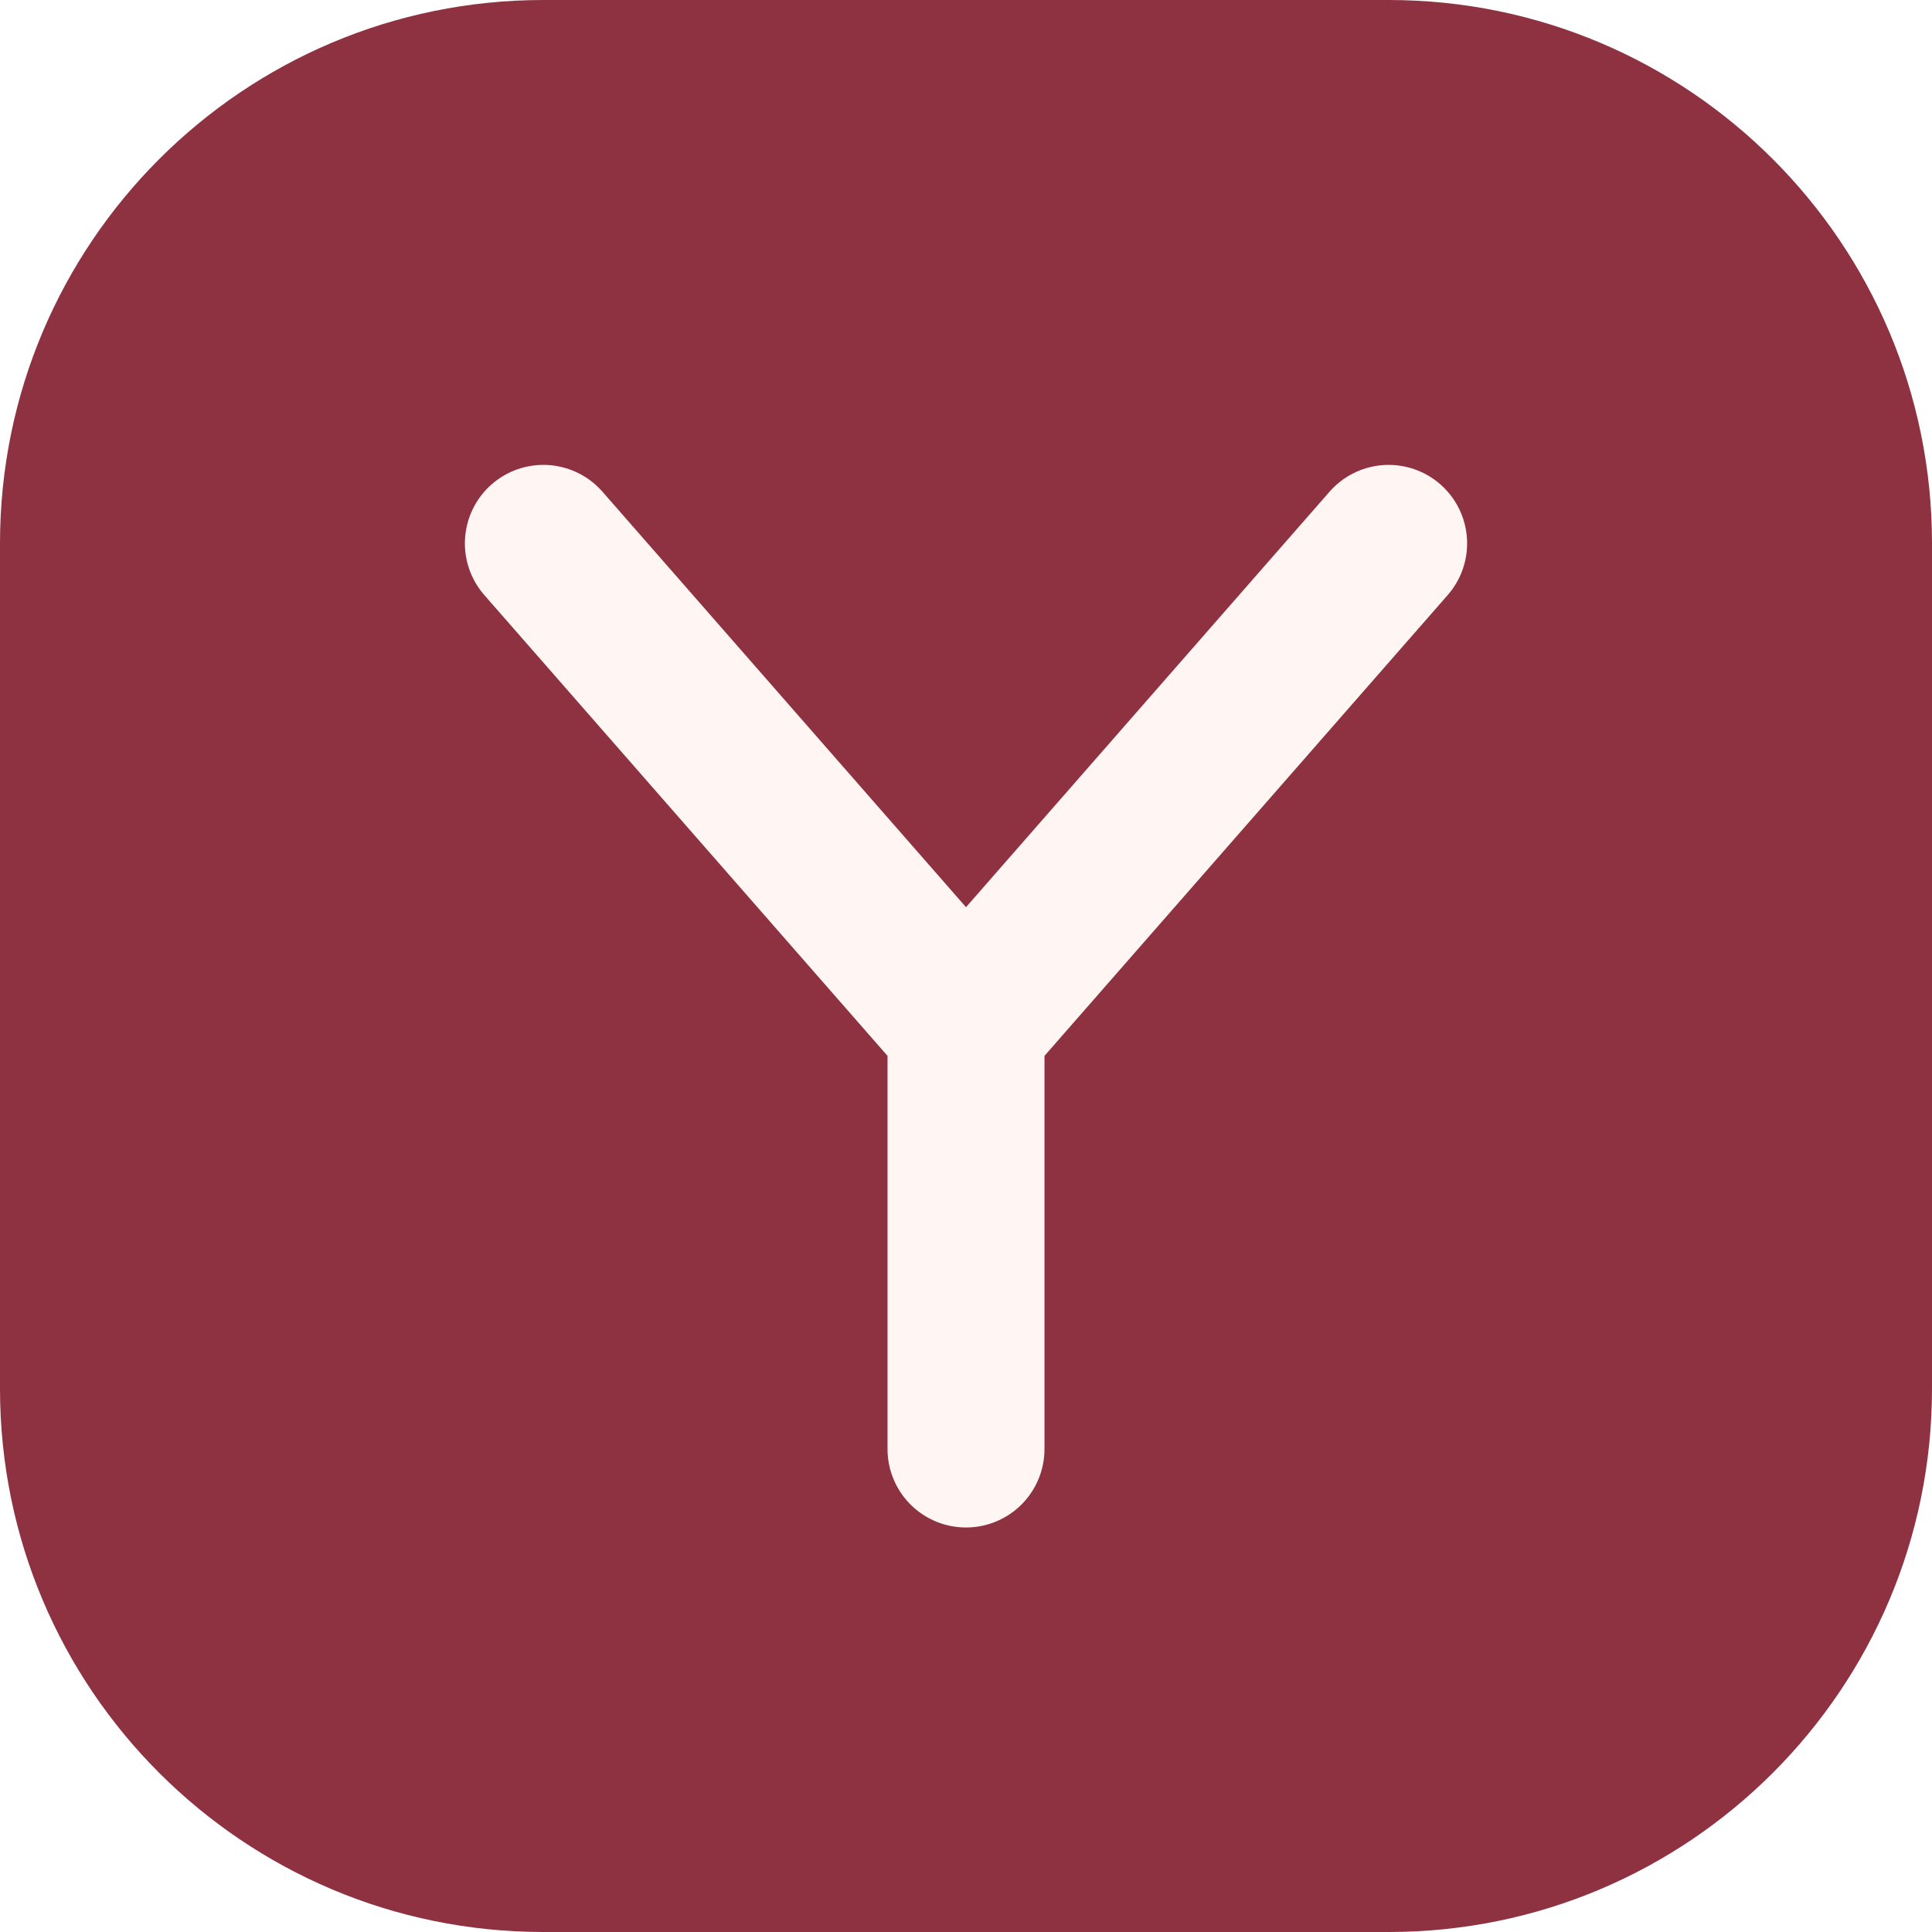
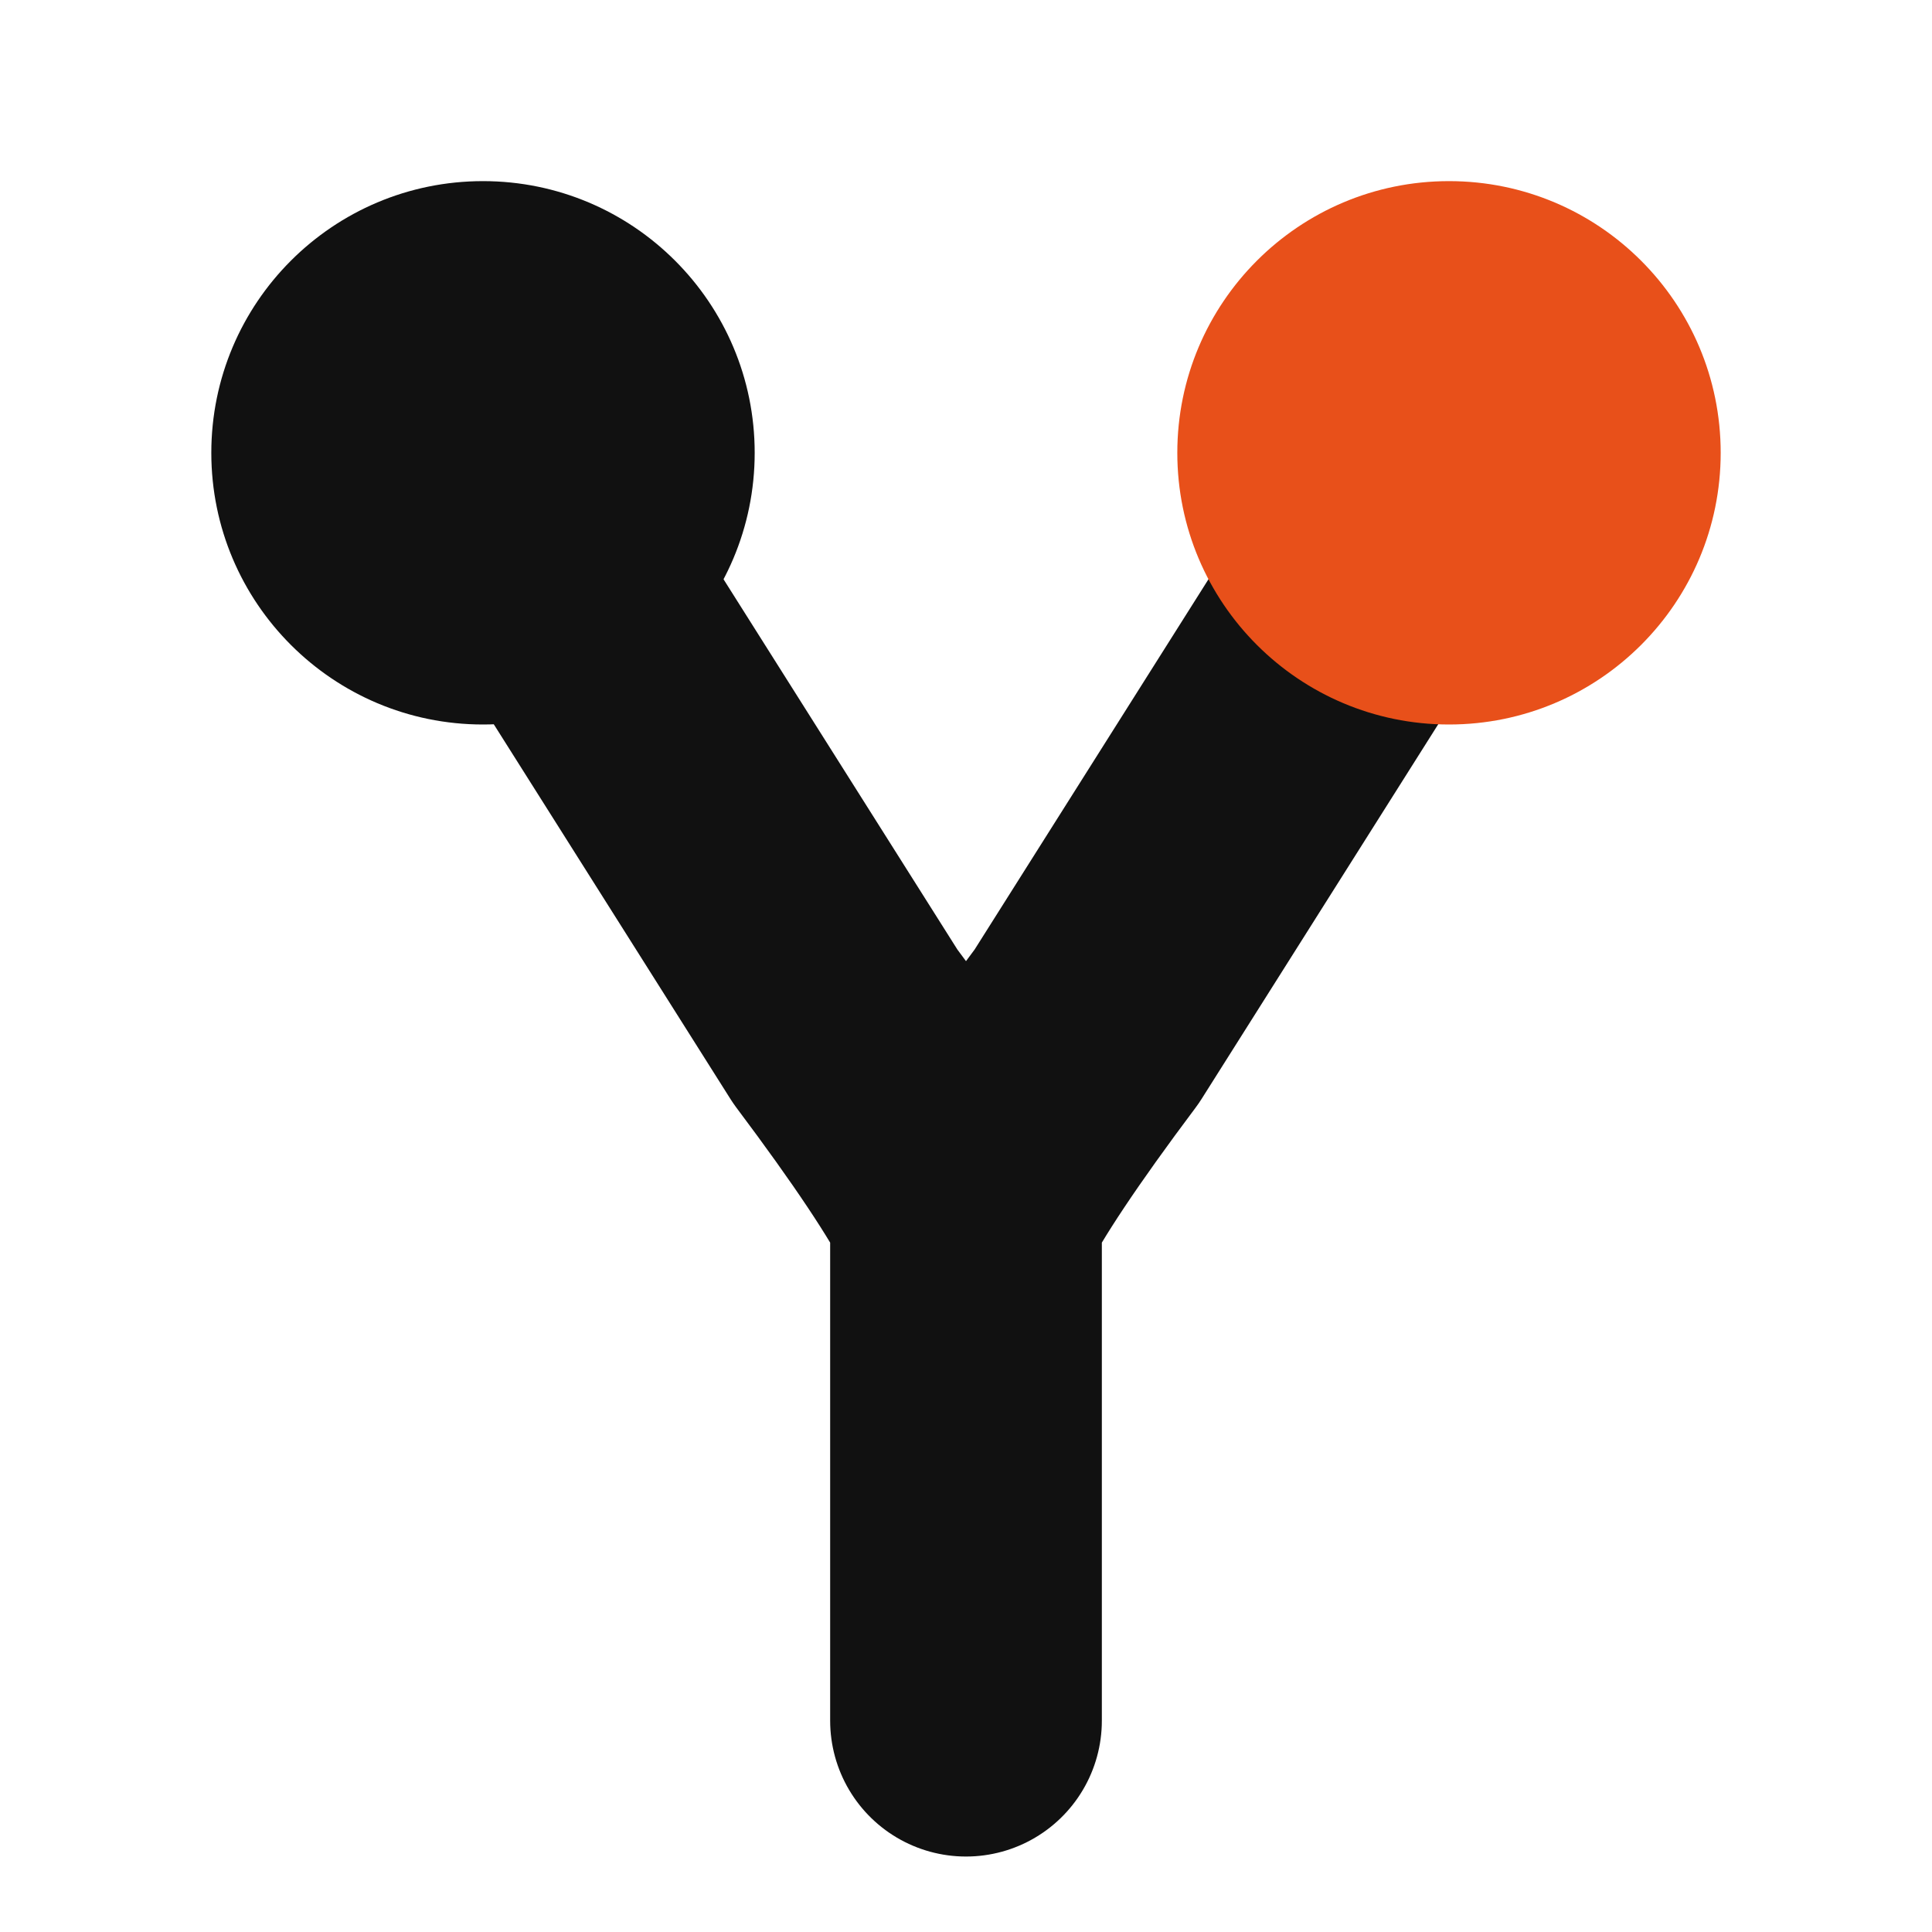
- <svg xmlns="http://www.w3.org/2000/svg" viewBox="0 0 32 32">
-   <rect width="32" height="32" rx="9" fill="#8e3140" />
-   <path d="M9 9l7 8 7-8M16 17v7" stroke="#fff6f4" stroke-width="2.6" fill="none" stroke-linecap="round" stroke-linejoin="round" />
+ <svg xmlns="http://www.w3.org/2000/svg" viewBox="0 0 64 64">
+   <style>.l{stroke:#111;fill:none;stroke-linecap:round;stroke-linejoin:round}.n{fill:#111}@media(prefers-color-scheme:dark){.l{stroke:#F5F2EC}.n{fill:#F5F2EC}}</style>
+   <g class="l" stroke-width="9">
+     <path d="M16 15 28 34Q31 38 32 40M48 15 36 34Q33 38 32 40M32 40v17" />
+   </g>
+   <circle class="n" cx="16" cy="15" r="9" />
+   <circle cx="48" cy="15" r="9" fill="#E8501A" />
</svg>
